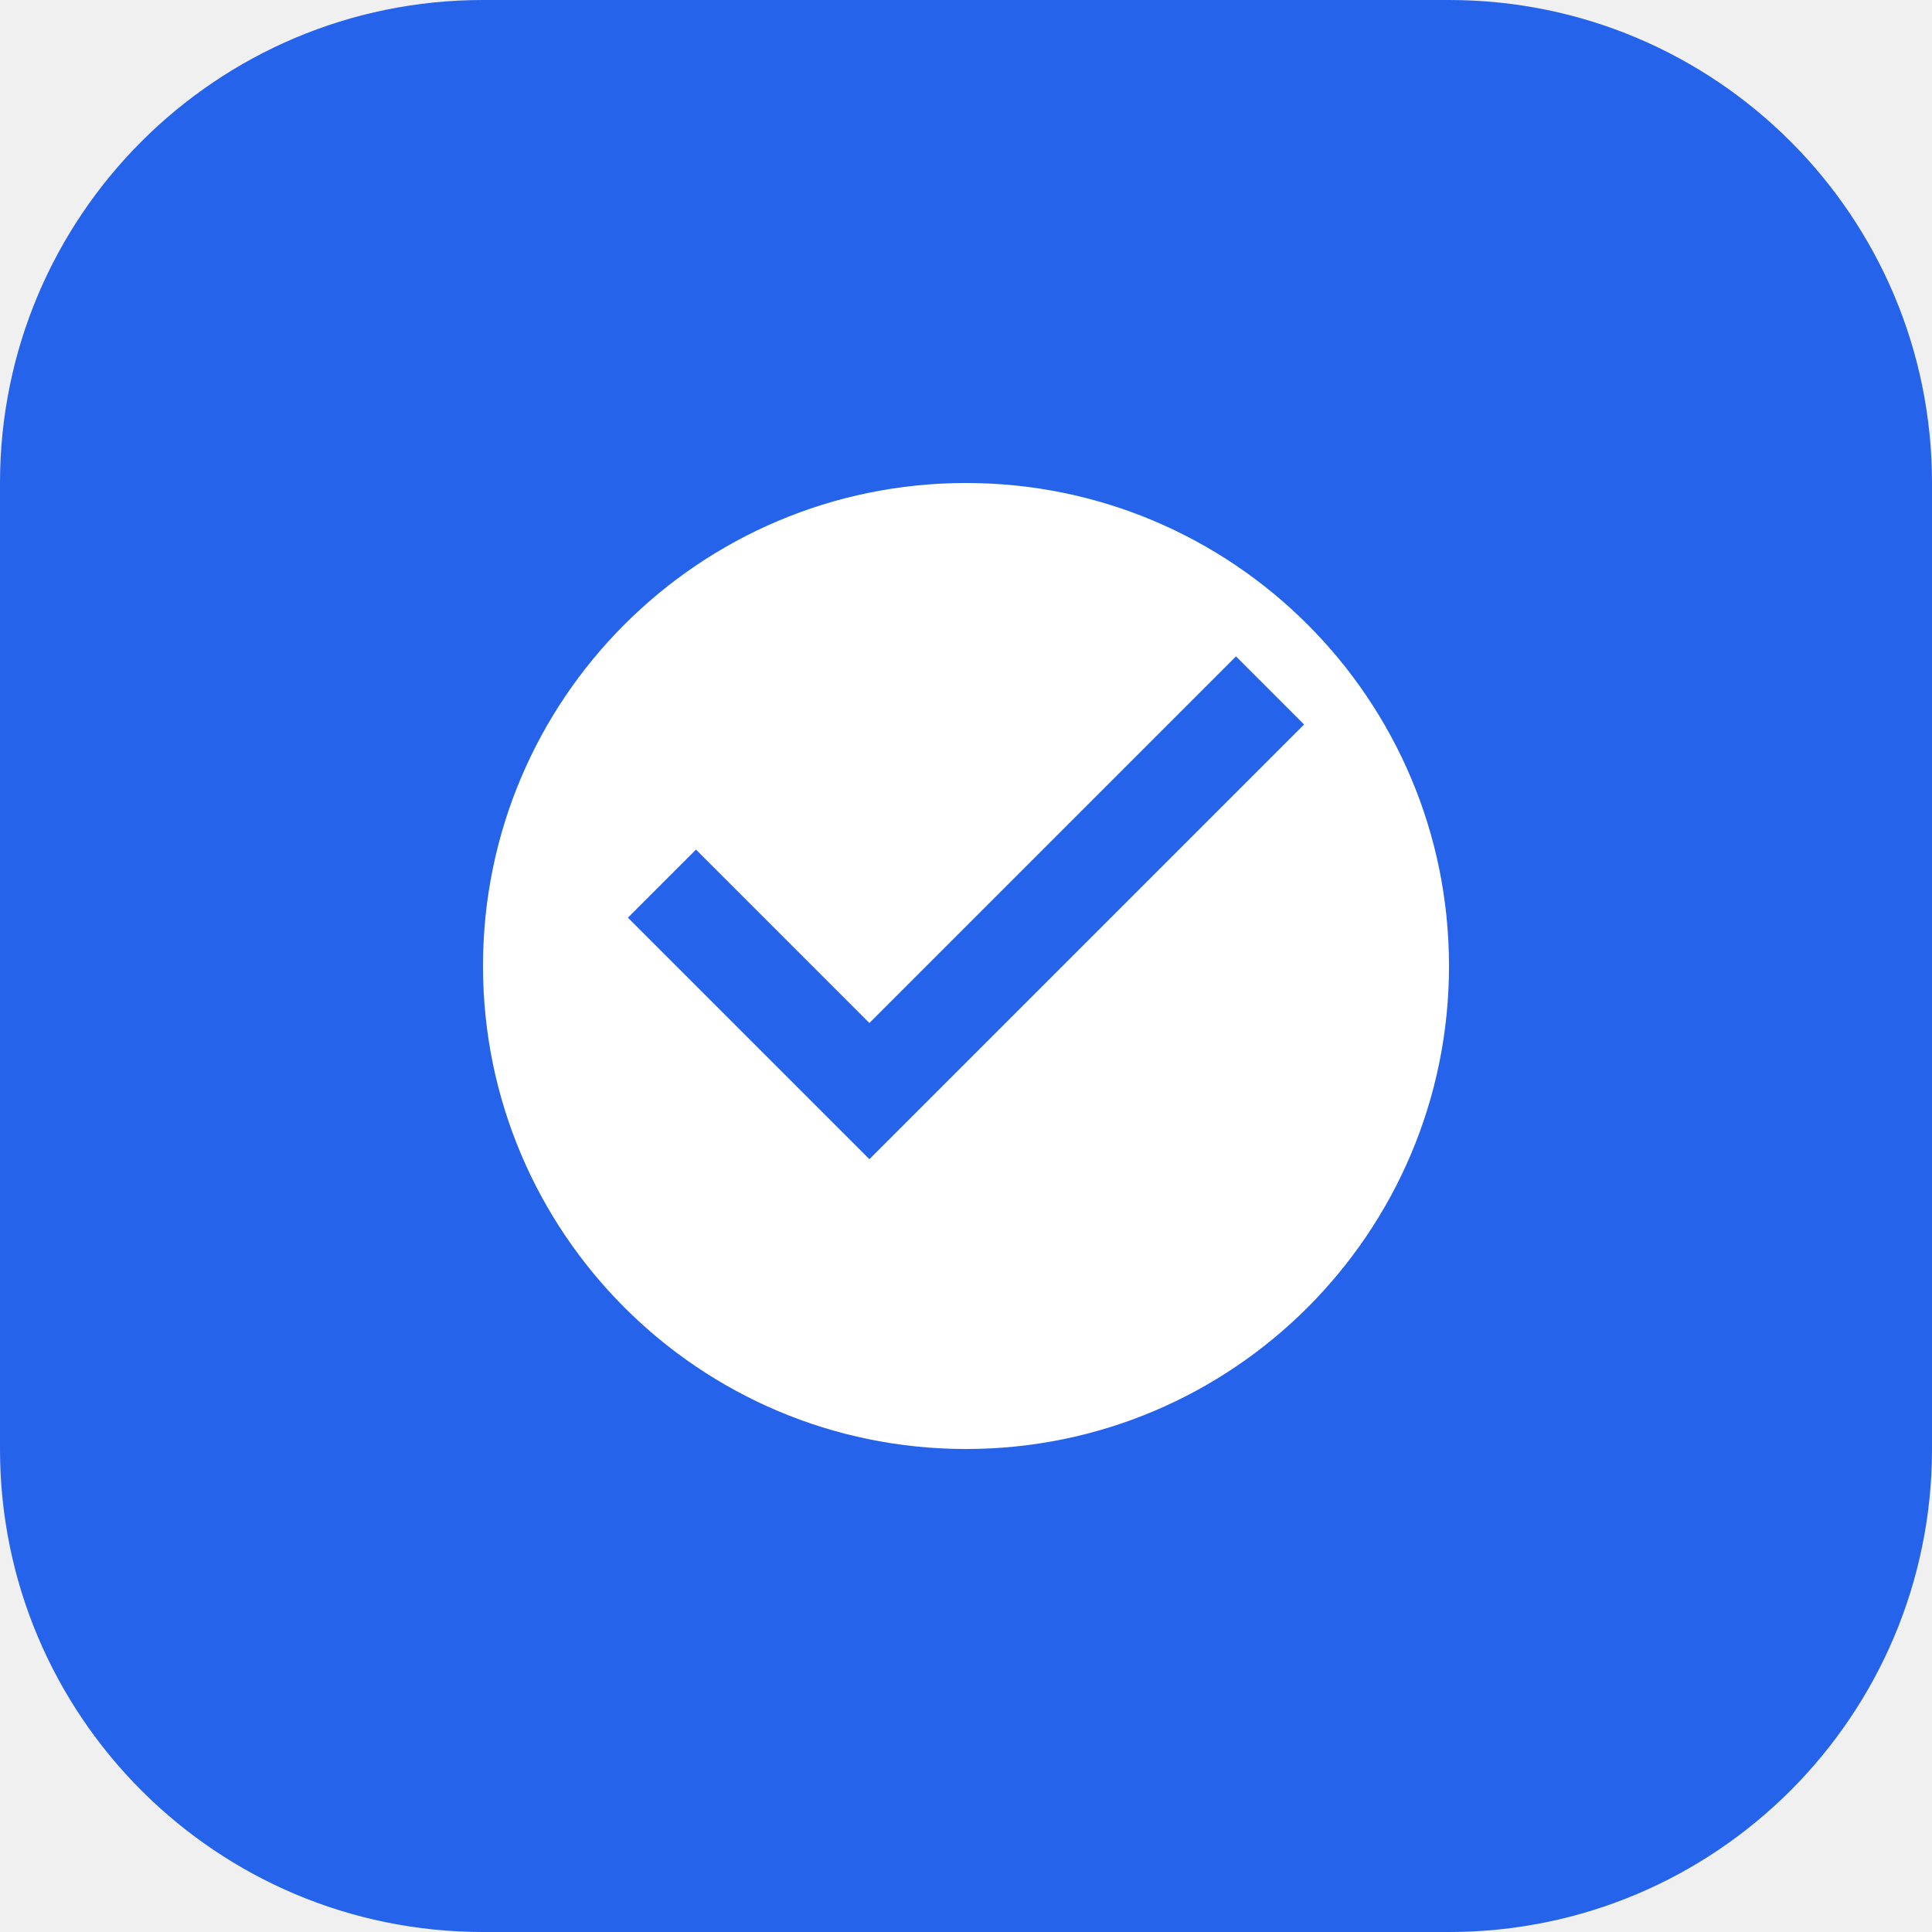
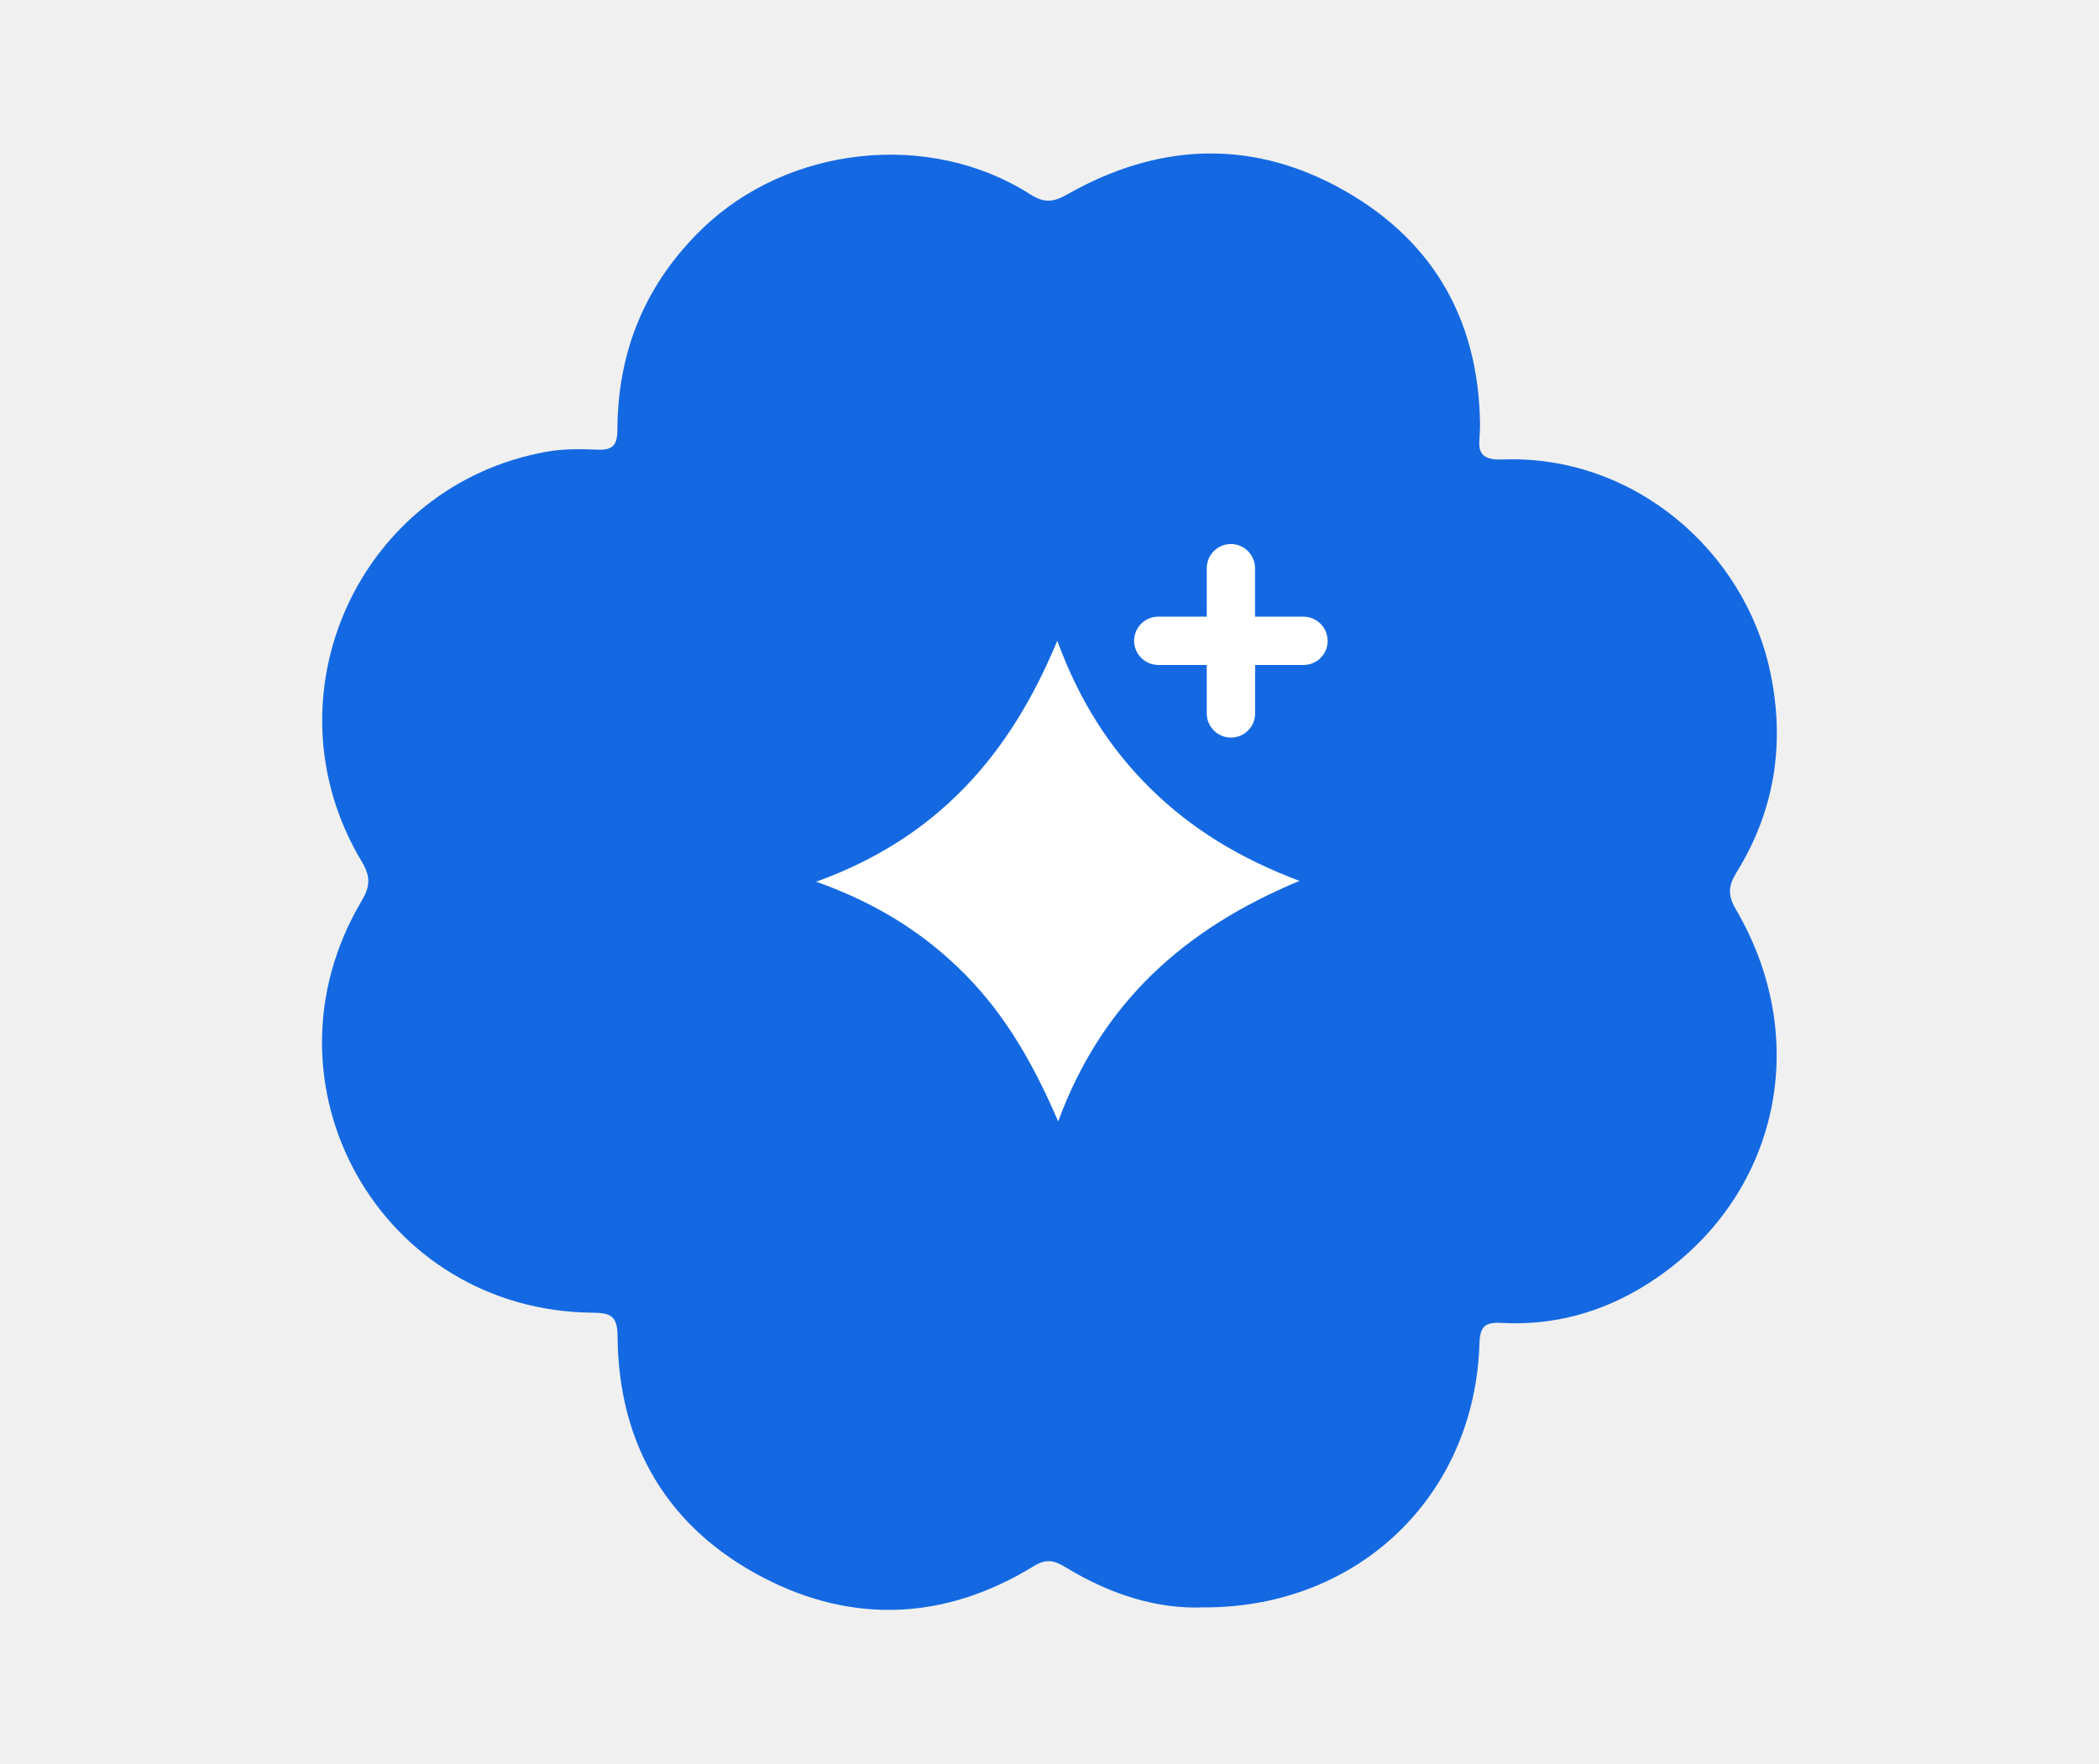
- <svg xmlns="http://www.w3.org/2000/svg" width="32" height="32" viewBox="0 0 32 32" fill="none">
-   <rect width="32" height="32" rx="8" fill="#2563EB" />
-   <path d="M16 8C11.582 8 8 11.582 8 16C8 20.418 11.582 24 16 24C20.418 24 24 20.418 24 16C24 11.582 20.418 8 16 8ZM14.4 19.2L10.4 15.2L11.528 14.072L14.4 16.944L20.472 10.872L21.6 12L14.4 19.2Z" fill="white" />
+ <svg xmlns="http://www.w3.org/2000/svg" id="BGs" viewBox="0 0 255.15 214.34">
+   <defs>
+     <style>
+       .cls-1 {
+         fill: #1469e2;
+       }
+ 
+       .cls-1, .cls-2 {
+         stroke-width: 0px;
+       }
+ 
+       .cls-2 {
+         fill: #fff;
+       }
+     </style>
+   </defs>
+   <path class="cls-1" d="m146.5,195.38c-5.92.29-11.67-1.64-17.01-4.89-1.4-.85-2.36-1.02-3.85-.1-10.66,6.54-21.91,7.07-32.84,1.39-11.61-6.03-17.64-16.13-17.73-29.38-.02-2.4-.82-2.81-2.98-2.83-25.83-.19-41.35-27.78-28.14-50.04,1.06-1.78,1.13-2.96,0-4.84-12.01-20.06-.29-45.79,22.62-49.8,1.97-.34,4.02-.32,6.03-.23,1.86.08,2.44-.5,2.45-2.44.04-9.54,3.39-17.71,10.32-24.42,10.41-10.08,27.62-12,39.84-4.19,1.72,1.1,2.82.99,4.56,0,10.67-6.05,21.75-6.77,32.65-.99,11.4,6.06,17.31,15.83,17.49,28.88.01.74-.06,1.47-.09,2.21-.08,1.67.8,2.22,2.87,2.14,15.84-.57,29.4,11.05,32.51,25.9,1.81,8.62.54,16.77-4.1,24.28-1.03,1.66-1.1,2.78-.08,4.53,9.59,16.36,4.88,35.78-11.02,45.68-5.34,3.32-11.21,4.92-17.52,4.57-1.97-.11-2.58.44-2.64,2.5-.56,18.43-14.61,32.06-33.35,32.08Z" />
+   <path class="cls-2" d="m99.21,107.18c14.68-5.29,23.53-15.32,29.31-29.29,2.65,7.21,6.32,13.04,11.36,17.99,4.99,4.9,10.82,8.46,18.08,11.2,0,0,0,0,0,0-13.95,5.8-24,14.75-29.33,29.24-2.95-6.86-6.33-12.82-11.25-17.81-4.98-5.05-10.8-8.71-18.16-11.33Z" />
+   <path class="cls-2" d="m161.39,77.9h0c0,1.62-1.31,2.93-2.93,2.93h-5.89v5.89c0,1.62-1.32,2.94-2.94,2.94h0c-1.62,0-2.94-1.32-2.94-2.94v-5.89h-5.89c-1.62,0-2.94-1.32-2.94-2.94h0c0-1.62,1.31-2.93,2.93-2.93h5.9v-5.9c0-1.61,1.32-2.93,2.93-2.93h0c1.62,0,2.94,1.32,2.94,2.94v5.89h5.88c1.62,0,2.94,1.32,2.94,2.94Z" />
</svg>
